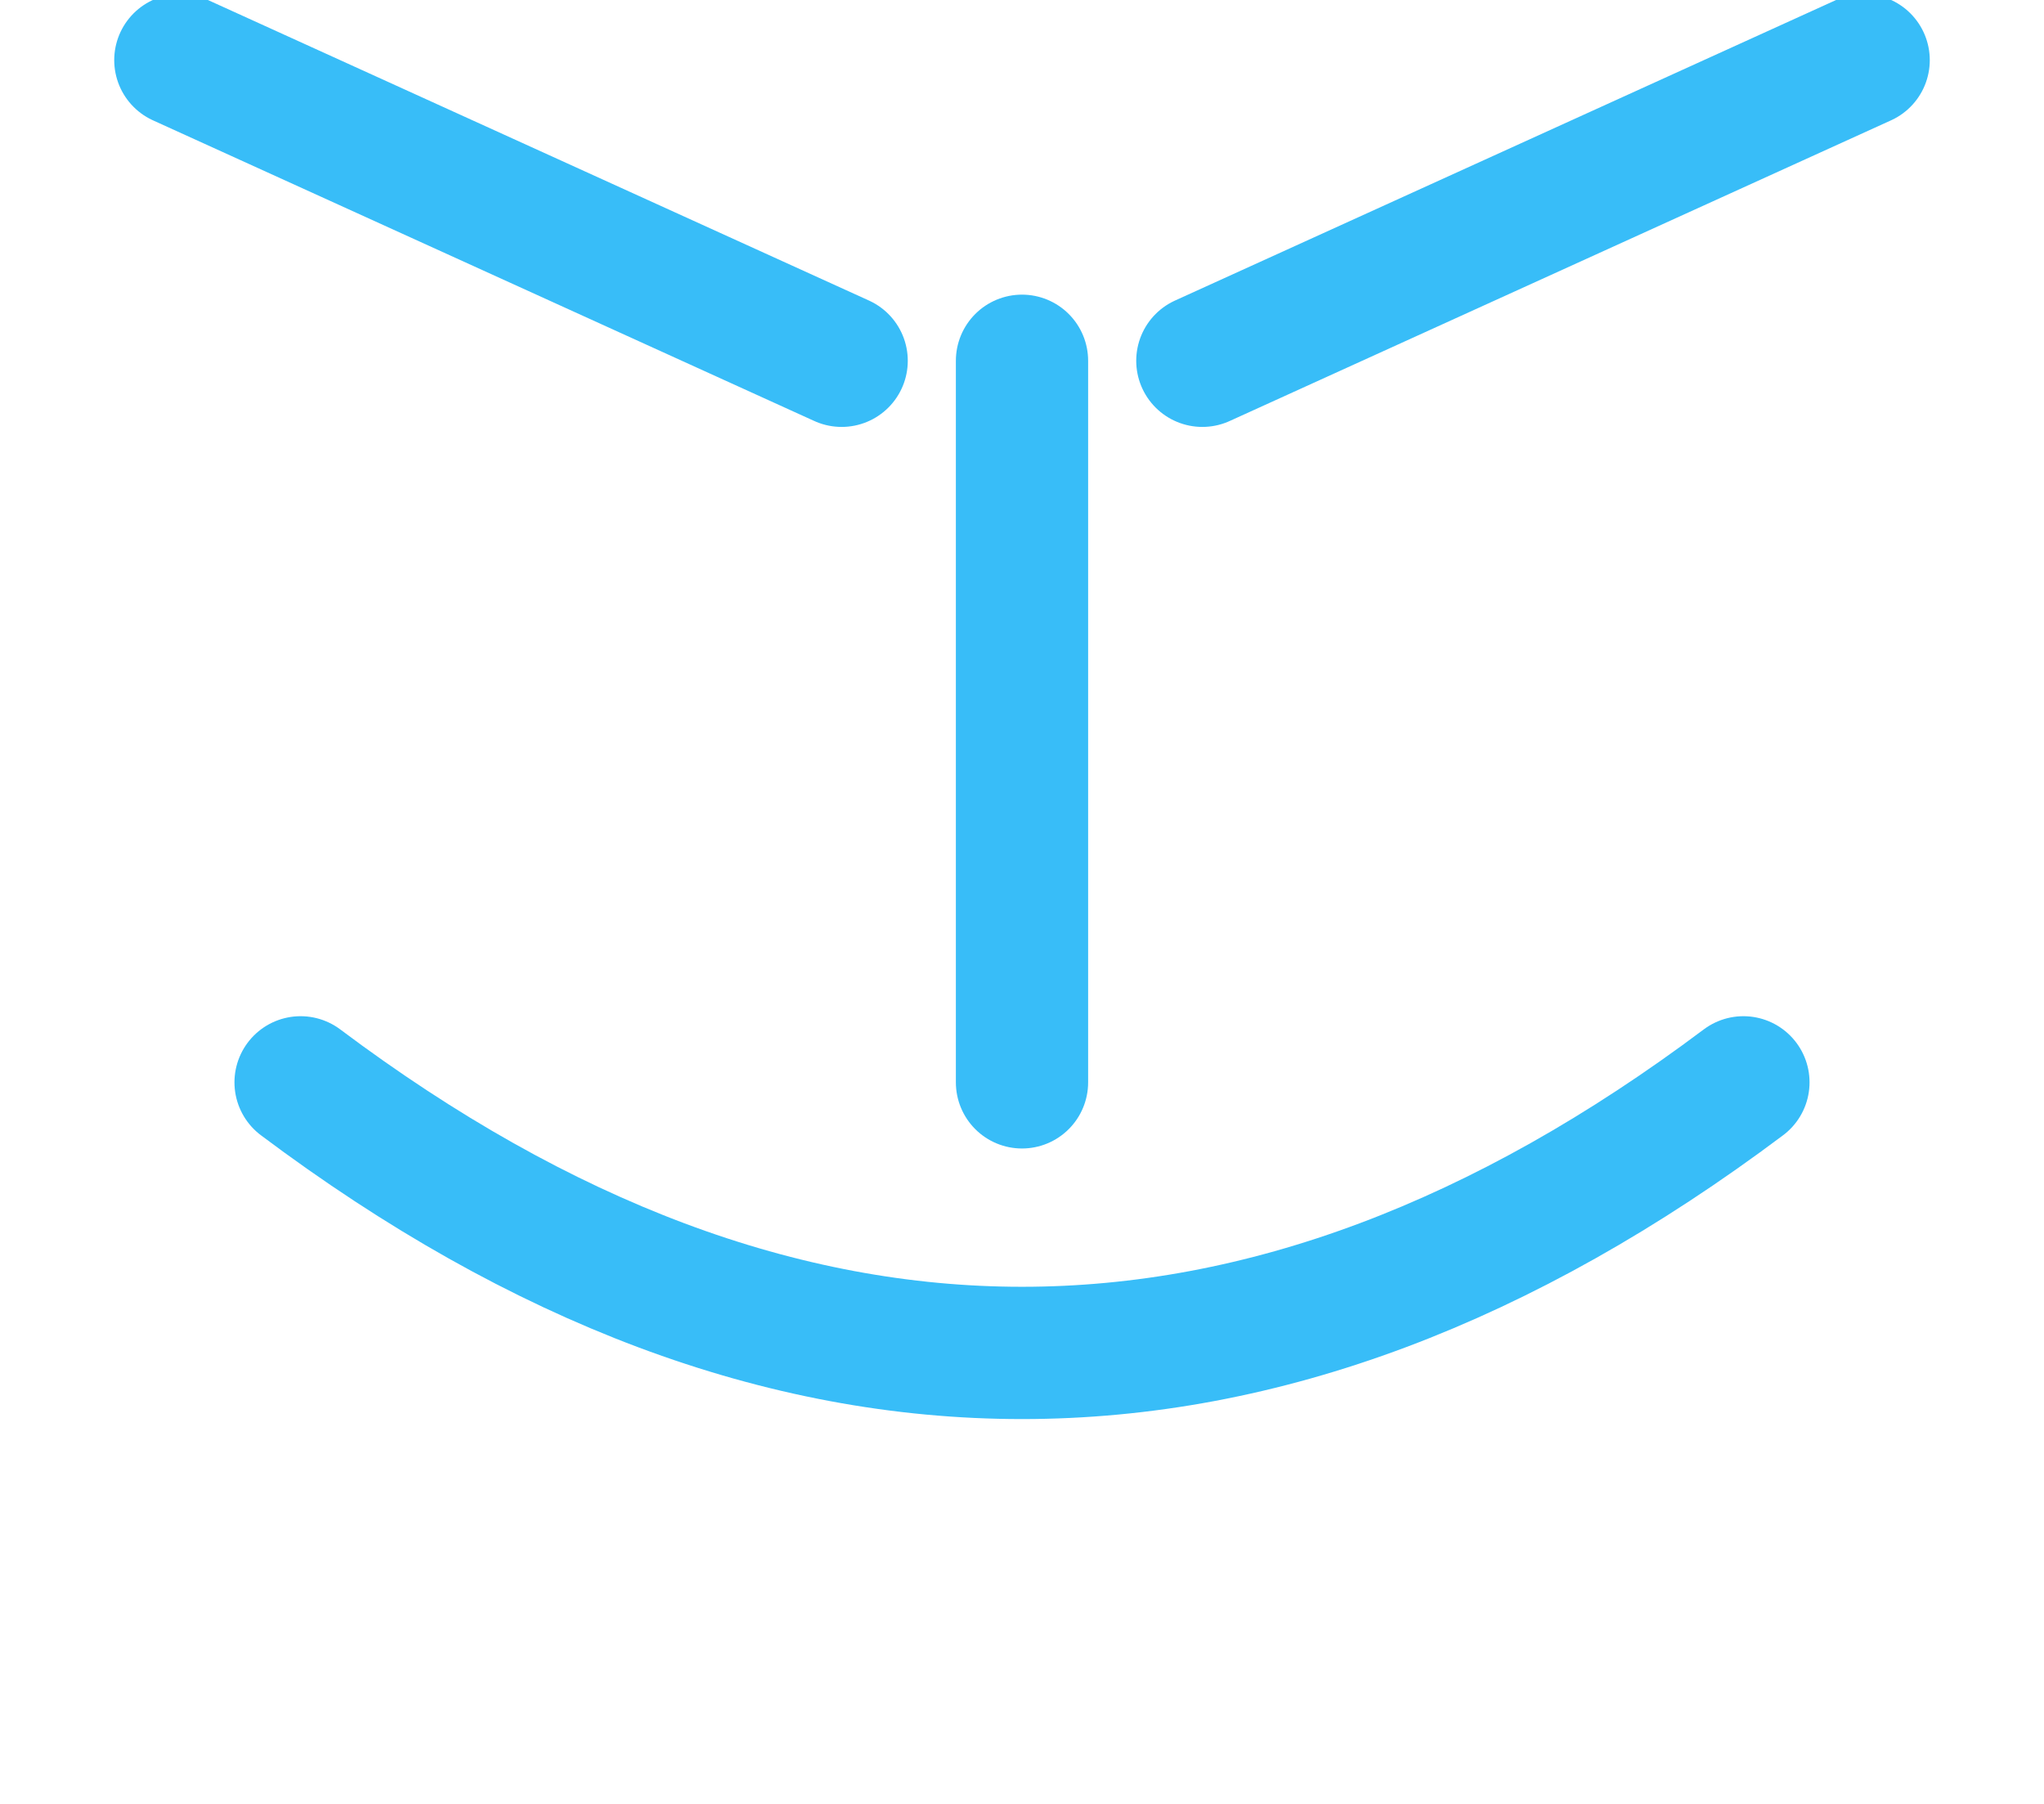
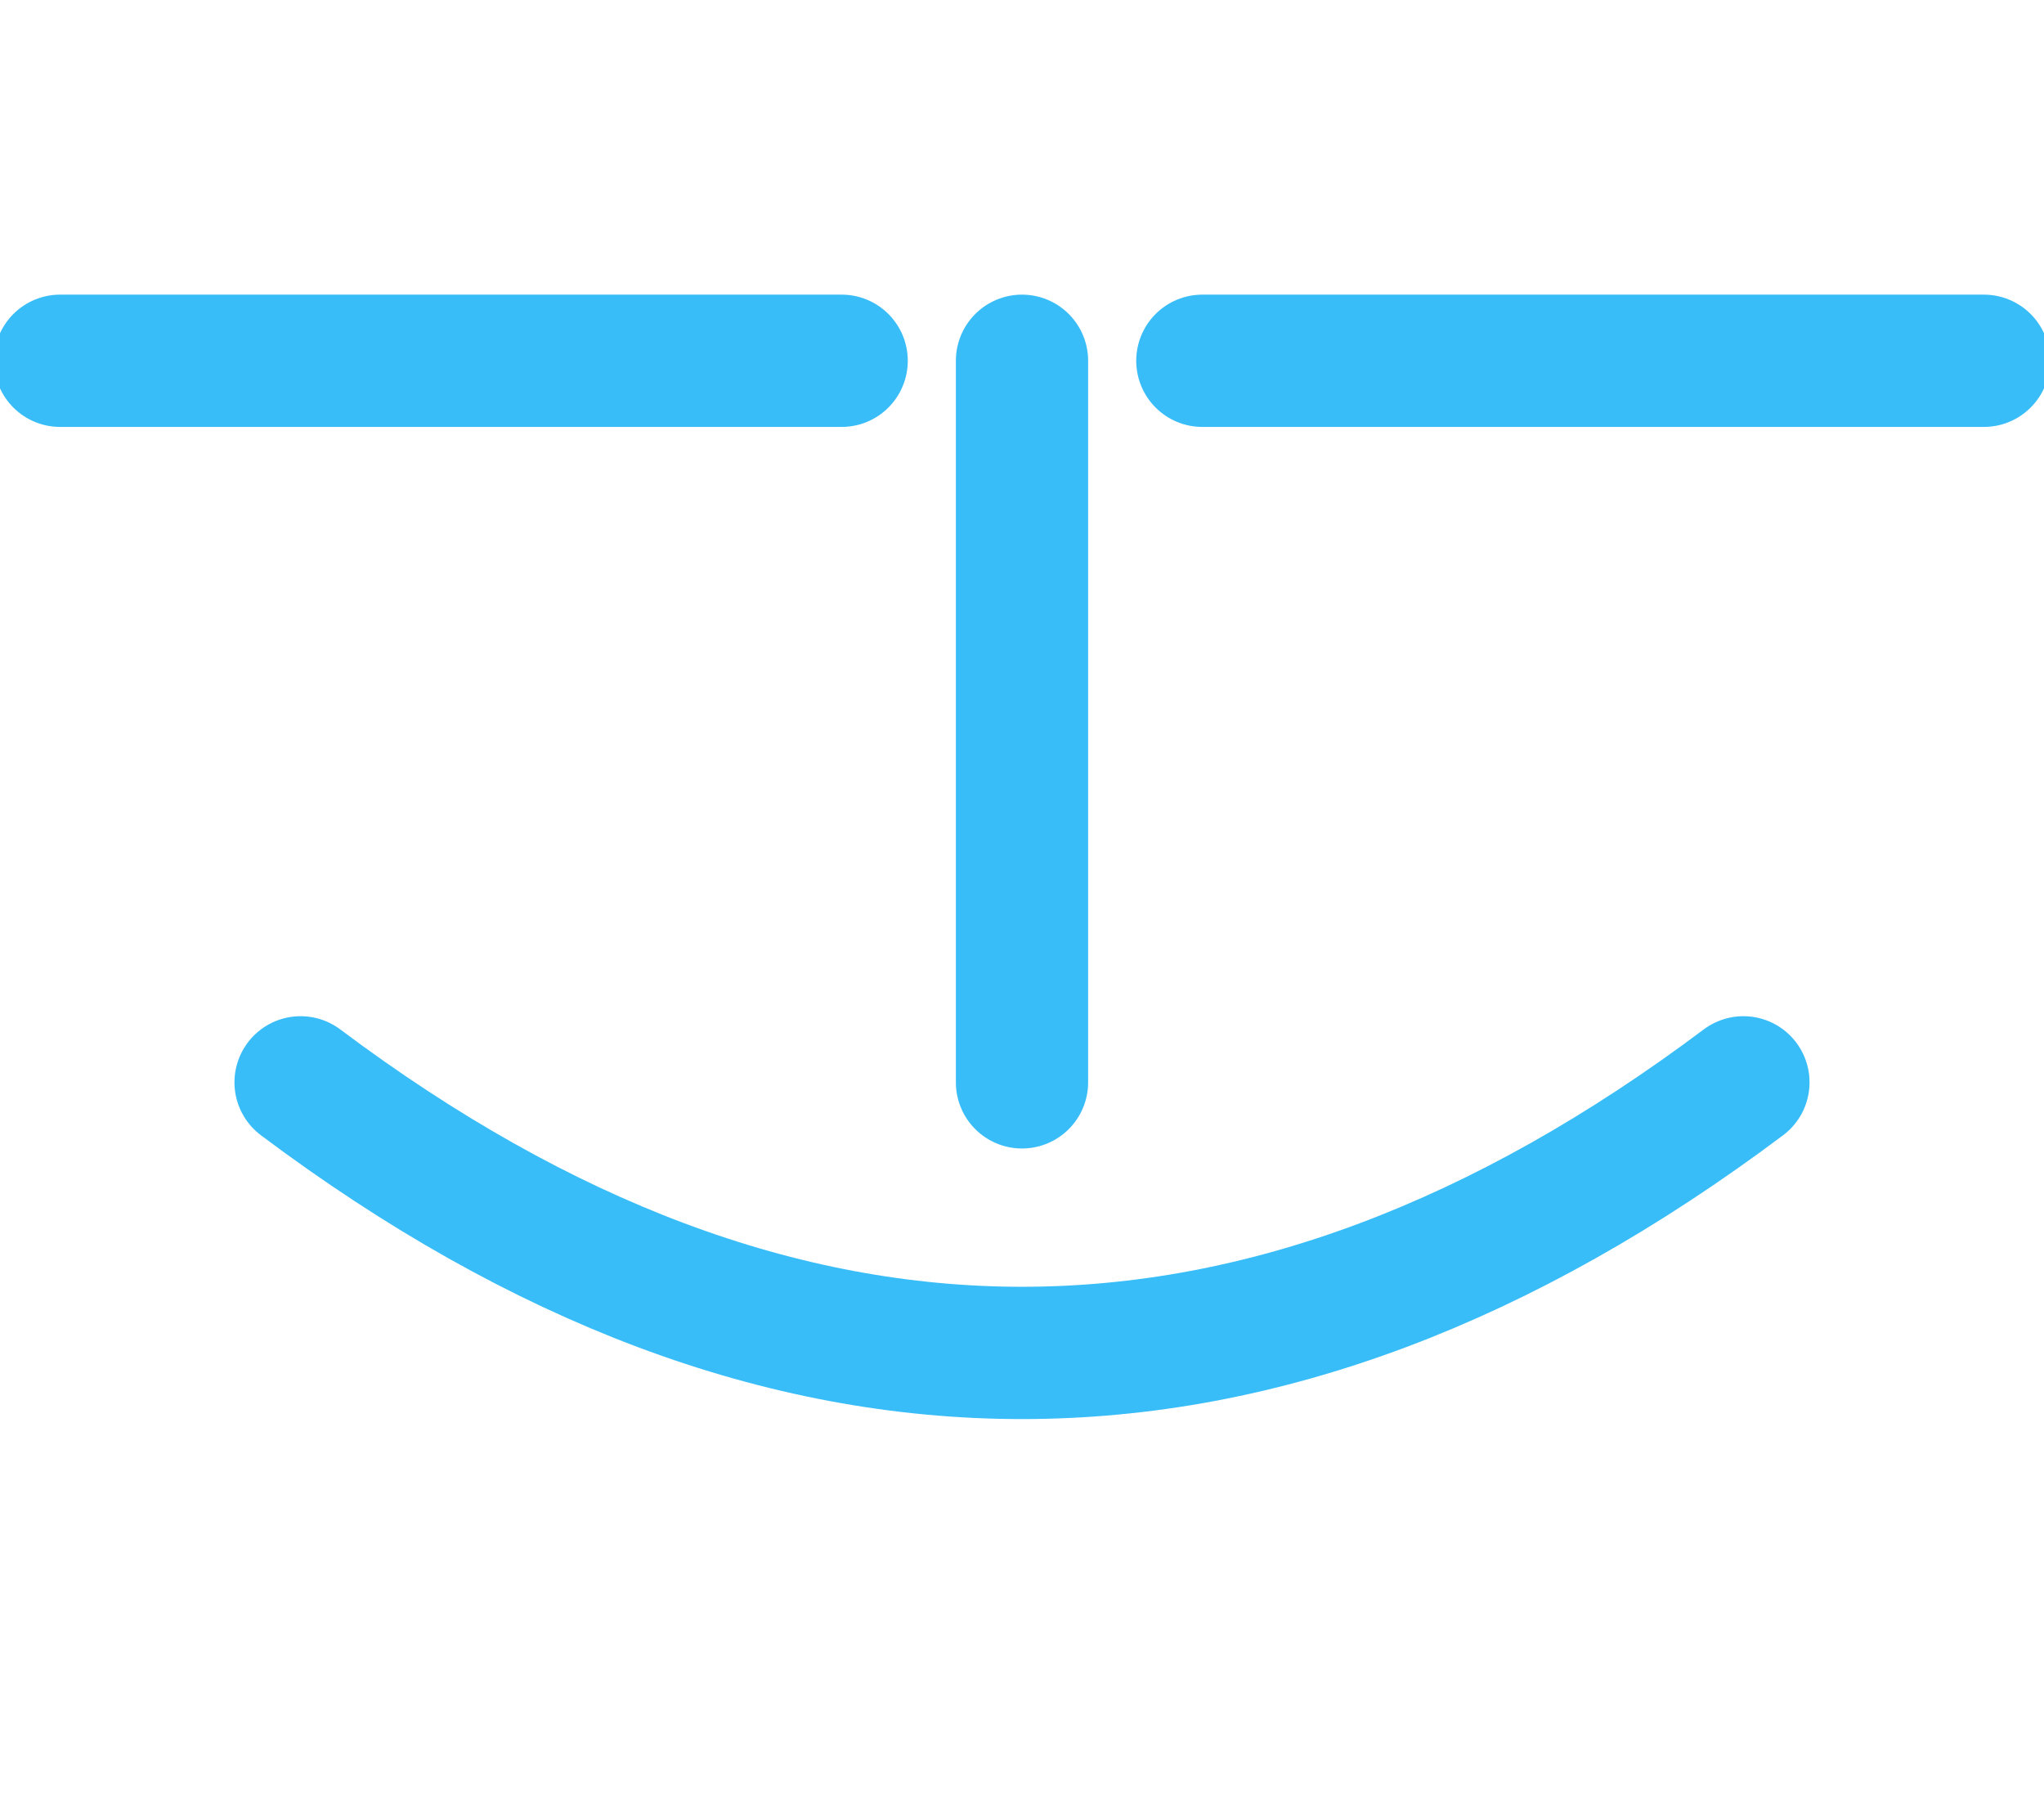
<svg xmlns="http://www.w3.org/2000/svg" viewBox="0 0 34 30" fill="none">
-   <line x1="14" y1="6" x2="3" y2="1" stroke="#38bdf8" stroke-width="2.2" stroke-linecap="round" />
-   <line x1="20" y1="6" x2="31" y2="1" stroke="#38bdf8" stroke-width="2.2" stroke-linecap="round" />
+   <line x1="14" y1="6" x2="1" y2="6" stroke="#38bdf8" stroke-width="2.2" stroke-linecap="round" />
+   <line x1="20" y1="6" x2="33" y2="6" stroke="#38bdf8" stroke-width="2.2" stroke-linecap="round" />
  <line x1="17" y1="6" x2="17" y2="18" stroke="#38bdf8" stroke-width="2.2" stroke-linecap="round" />
  <path d="M5 18 Q17 27 29 18" stroke="#38bdf8" stroke-width="2.2" stroke-linecap="round" fill="none" />
</svg>
